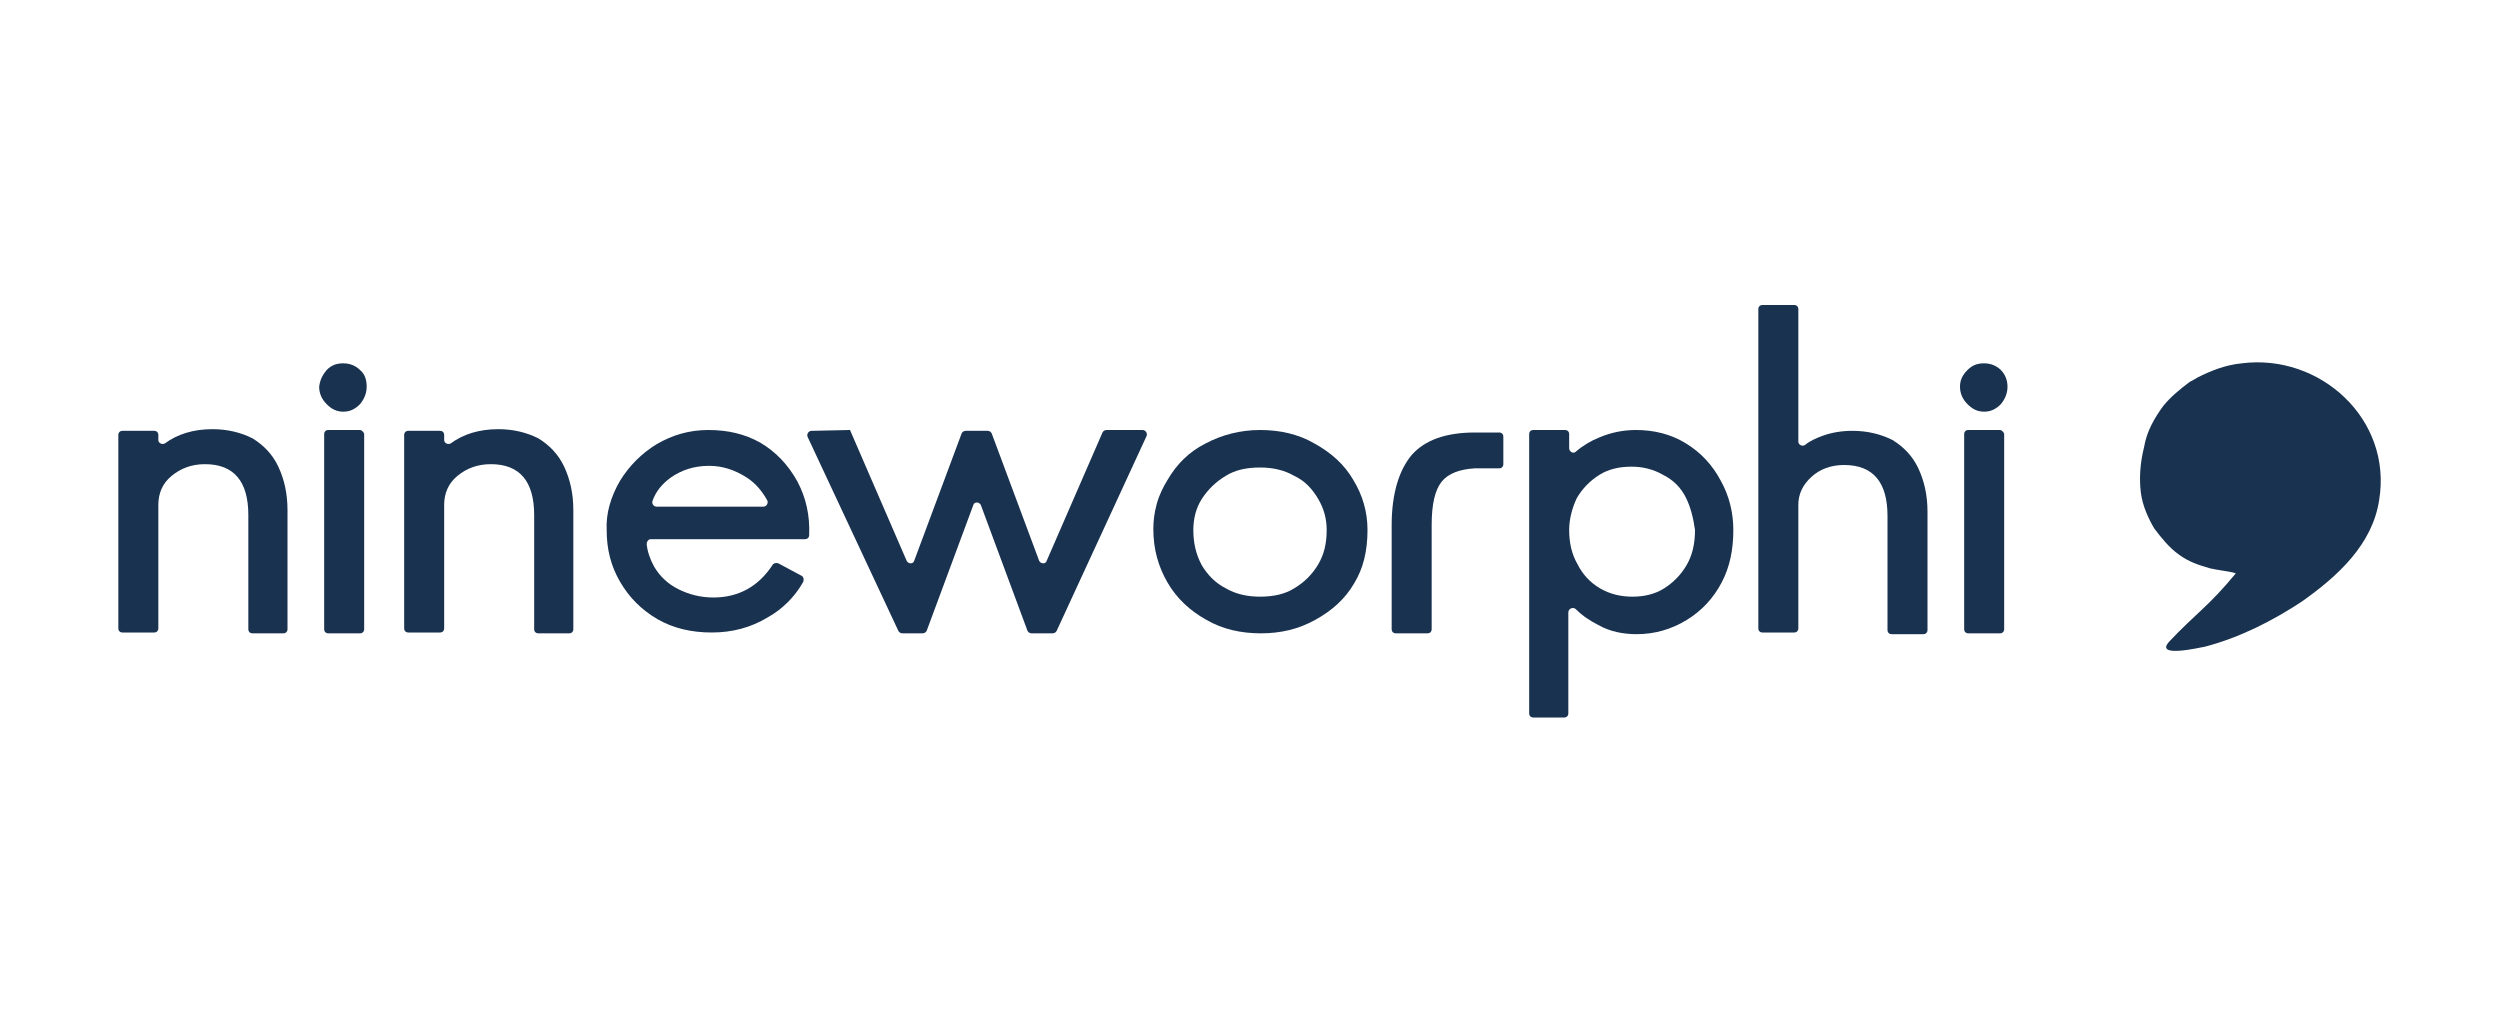
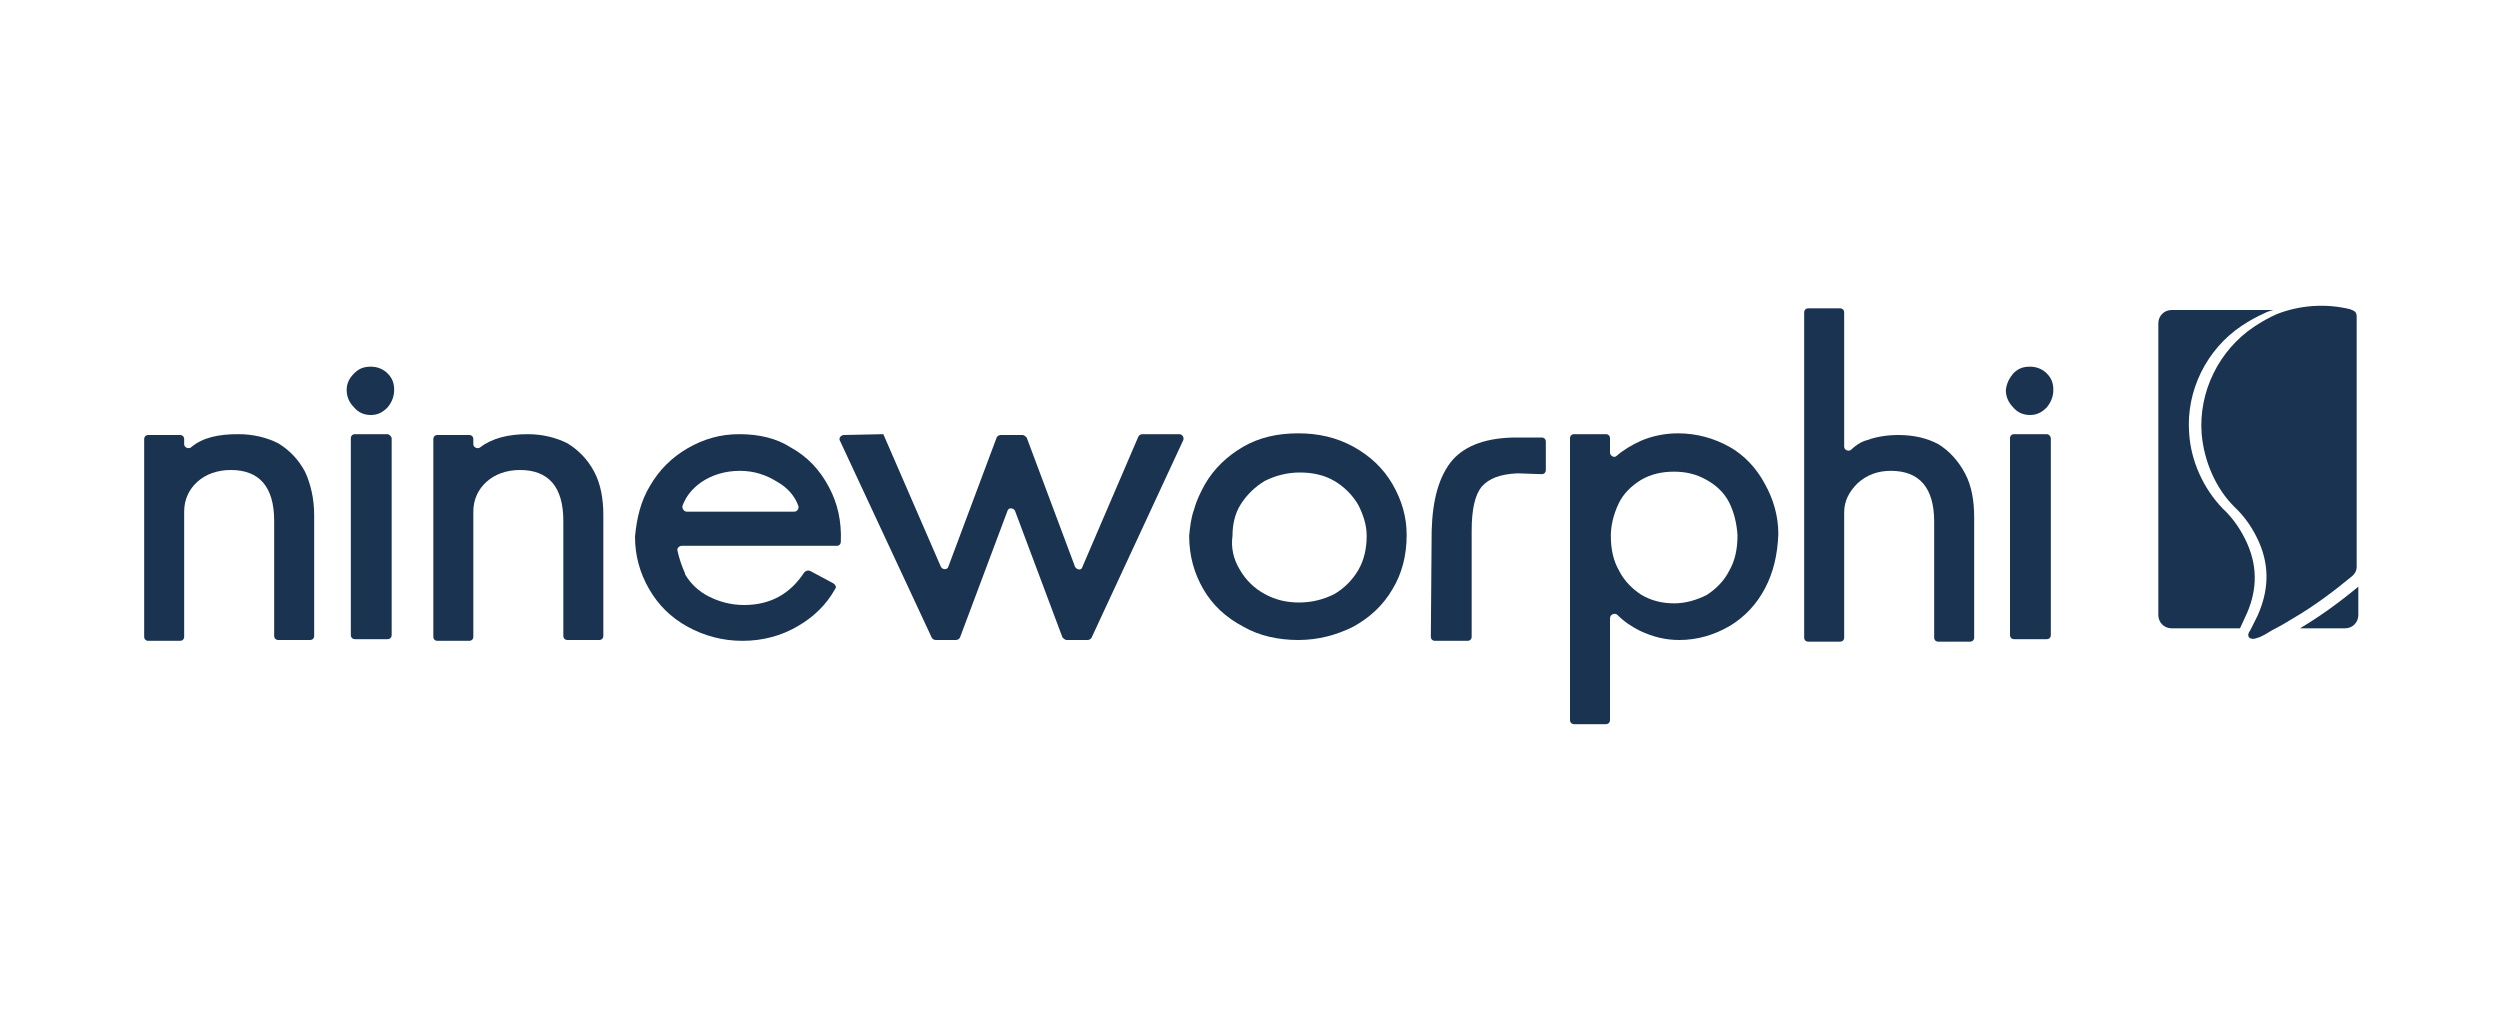
<svg xmlns="http://www.w3.org/2000/svg" version="1.1" id="Layer_1" x="0px" y="0px" viewBox="0 0 300 122.7" style="enable-background:new 0 0 300 122.7;" xml:space="preserve">
  <style type="text/css">
- 	.st0{fill:#193250;}
+ 	.st0{fill:#1A3351;}
</style>
  <g>
-     <path class="st0" d="M268.3,68.8c-3.3,4-4.8,4.8-8,8.2c-1.8,2,3.7,0.7,4.3,0.6c4.2-1.1,8.1-3.1,11.6-5.4c4.4-3.1,8.5-6.9,9.3-12.2   c1.6-9.7-7.1-17.6-16.5-16.4c-2,0.2-3.7,0.9-5.3,1.7c-0.2,0.1-0.6,0.4-0.9,0.5c-1.2,0.9-2.3,1.8-3.2,2.9c-1.1,1.5-2,3.1-2.3,4.9   c-0.5,2-0.6,3.8-0.4,5.5c0.2,1.6,0.9,3.1,1.6,4.3c0.9,1.2,1.8,2.3,2.9,3.1c1.2,0.9,2.4,1.3,3.8,1.7C266,68.4,267.8,68.6,268.3,68.8   " />
    <g>
-       <path class="st0" d="M25.5,51.5c1.8,0,3.4,0.4,4.8,1.1c1.3,0.8,2.4,1.9,3.1,3.4s1.1,3.2,1.1,5.2v14.3c0,0.3-0.2,0.5-0.5,0.5h-3.7    c-0.3,0-0.5-0.2-0.5-0.5V61.8c0-4-1.7-6.1-5.2-6.1c-1.6,0-2.9,0.5-4,1.4c-1.1,0.9-1.6,2.1-1.6,3.5v14.8c0,0.3-0.2,0.5-0.5,0.5    h-3.8c-0.3,0-0.5-0.2-0.5-0.5V52.2c0-0.3,0.2-0.5,0.5-0.5h3.8c0.3,0,0.5,0.2,0.5,0.5v0.6c0,0.4,0.5,0.6,0.8,0.4    C21.3,52.1,23.2,51.5,25.5,51.5z" />
-       <path class="st0" d="M39.2,44.4c0.6-0.6,1.2-0.8,2-0.8c0.8,0,1.5,0.3,2,0.8c0.6,0.5,0.8,1.2,0.8,2c0,0.8-0.3,1.5-0.8,2.1    c-0.6,0.6-1.2,0.9-2,0.9c-0.8,0-1.4-0.3-2-0.9c-0.6-0.6-0.9-1.3-0.9-2.1C38.4,45.6,38.7,45,39.2,44.4z M43.7,52.1v23.4    c0,0.3-0.2,0.5-0.5,0.5h-3.8c-0.3,0-0.5-0.2-0.5-0.5V52.1c0-0.3,0.2-0.5,0.5-0.5h3.8C43.4,51.6,43.7,51.9,43.7,52.1z" />
-       <path class="st0" d="M59.8,51.5c1.8,0,3.4,0.4,4.8,1.1c1.3,0.8,2.4,1.9,3.1,3.4c0.7,1.5,1.1,3.2,1.1,5.2v14.3    c0,0.3-0.2,0.5-0.5,0.5h-3.7c-0.3,0-0.5-0.2-0.5-0.5V61.8c0-4-1.7-6.1-5.2-6.1c-1.6,0-2.9,0.5-4,1.4c-1.1,0.9-1.6,2.1-1.6,3.5    v14.8c0,0.3-0.2,0.5-0.5,0.5h-3.8c-0.3,0-0.5-0.2-0.5-0.5V52.2c0-0.3,0.2-0.5,0.5-0.5h3.8c0.3,0,0.5,0.2,0.5,0.5v0.6    c0,0.4,0.5,0.6,0.8,0.4C55.6,52.1,57.5,51.5,59.8,51.5z" />
-       <path class="st0" d="M74.4,57.7c1.1-1.8,2.6-3.3,4.4-4.4c1.9-1.1,3.9-1.7,6.2-1.7c2.4,0,4.4,0.5,6.2,1.5c1.9,1.1,3.4,2.7,4.5,4.7    c1,1.9,1.5,4,1.4,6.4c0,0.3-0.2,0.5-0.5,0.5H78.1c-0.3,0-0.5,0.3-0.5,0.6c0.1,0.9,0.4,1.8,0.9,2.7c0,0,0,0,0,0    c0.7,1.2,1.7,2.1,2.9,2.7c1.2,0.6,2.6,1,4.2,1c3,0,5.4-1.3,7.1-3.9c0.1-0.2,0.4-0.3,0.7-0.2l2.8,1.5c0.2,0.1,0.3,0.4,0.2,0.7    c-1,1.8-2.5,3.3-4.3,4.3c-2,1.2-4.2,1.8-6.7,1.8c-2.4,0-4.6-0.5-6.5-1.6c-1.9-1.1-3.4-2.6-4.5-4.5s-1.6-3.9-1.6-6.2    C72.7,61.6,73.3,59.6,74.4,57.7z M89.6,57.3c-1.4-0.9-2.9-1.4-4.5-1.4c-1.8,0-3.3,0.5-4.6,1.4c-1.1,0.8-1.8,1.7-2.2,2.8    c-0.1,0.3,0.1,0.7,0.5,0.7h12.8c0.3,0,0.6-0.3,0.5-0.7C91.5,59,90.7,58,89.6,57.3z" />
-       <path class="st0" d="M102,51.6l6.8,15.7c0.2,0.4,0.8,0.4,0.9,0l5.7-15.3c0.1-0.2,0.3-0.3,0.5-0.3h2.6c0.2,0,0.4,0.1,0.5,0.3    l5.7,15.3c0.2,0.4,0.8,0.4,0.9,0l6.7-15.4c0.1-0.2,0.3-0.3,0.5-0.3h4.3c0.4,0,0.6,0.4,0.5,0.7l-10.8,23.4    c-0.1,0.2-0.3,0.3-0.5,0.3h-2.5c-0.2,0-0.4-0.1-0.5-0.3l-5.6-15.1c-0.2-0.4-0.8-0.4-0.9,0l-5.6,15.1c-0.1,0.2-0.3,0.3-0.5,0.3    h-2.4c-0.2,0-0.4-0.1-0.5-0.3L96.9,52.4c-0.1-0.3,0.1-0.7,0.5-0.7L102,51.6L102,51.6z" />
-       <path class="st0" d="M138.8,60.5c0.3-1.1,0.8-2.1,1.3-2.9c1.1-1.9,2.6-3.4,4.6-4.4c1.9-1,4.1-1.6,6.5-1.6s4.6,0.5,6.5,1.6    c2,1.1,3.6,2.5,4.7,4.4c1.1,1.8,1.7,3.8,1.7,6c0,2.5-0.5,4.6-1.6,6.4c-1.1,1.9-2.7,3.3-4.7,4.4c-2,1.1-4.1,1.6-6.5,1.6    c-2.4,0-4.6-0.5-6.5-1.6c-2-1.1-3.6-2.6-4.7-4.5c-1.1-1.9-1.7-4-1.7-6.4C138.4,62.6,138.5,61.6,138.8,60.5z M144.2,67.8    c0.7,1.2,1.7,2.2,2.9,2.8c1.2,0.7,2.6,1,4.1,1c1.6,0,3-0.3,4.1-1c1.2-0.7,2.2-1.7,2.9-2.9s1-2.5,1-4.1c0-1.3-0.3-2.5-1-3.7    c-0.7-1.2-1.6-2.2-2.9-2.8c-1.2-0.7-2.6-1-4.1-1c-1.6,0-3,0.3-4.1,1c-1.2,0.7-2.2,1.7-2.9,2.8c-0.7,1.1-1,2.4-1,3.7    C143.2,65.1,143.5,66.5,144.2,67.8z" />
-       <path class="st0" d="M173,57.8c-0.8,1-1.2,2.7-1.2,5.2v12.5c0,0.3-0.2,0.5-0.5,0.5h-3.8c-0.3,0-0.5-0.2-0.5-0.5l0-12.5    c0-3.8,0.9-6.6,2.4-8.4c1.6-1.8,4.1-2.7,7.6-2.7c1.4,0,2.4,0,2.9,0c0.3,0,0.5,0.2,0.5,0.5v3.3c0,0.3-0.2,0.5-0.5,0.5l-2.9,0    C175.2,56.3,173.8,56.8,173,57.8z" />
-       <path class="st0" d="M206.6,69.9c-1,1.9-2.4,3.4-4.2,4.5c-1.8,1.1-3.8,1.7-6,1.7c-1.6,0-3.2-0.3-4.6-1.1c-1-0.5-1.9-1.1-2.7-1.9    c-0.3-0.3-0.9-0.1-0.9,0.4v12.1c0,0.3-0.2,0.5-0.5,0.5H184c-0.3,0-0.5-0.2-0.5-0.5V52.1c0-0.3,0.2-0.5,0.5-0.5h3.8    c0.3,0,0.5,0.2,0.5,0.5v1.7c0,0.4,0.5,0.7,0.8,0.4c0.8-0.7,1.8-1.3,2.8-1.7c1.4-0.6,2.9-0.9,4.4-0.9c2.2,0,4.2,0.5,6,1.6    c1.8,1.1,3.2,2.6,4.2,4.5c1,1.8,1.5,3.8,1.5,5.9C208,65.9,207.6,68,206.6,69.9z M202.3,59.7c-0.6-1.2-1.5-2.1-2.7-2.7    c-1.2-0.7-2.5-1-3.8-1c-1.5,0-2.8,0.3-3.9,1c-1.1,0.7-2,1.6-2.7,2.8c-0.6,1.3-0.9,2.6-0.9,3.8c0,1.5,0.3,2.9,1,4.1    c0.6,1.2,1.5,2.2,2.7,2.9c1.2,0.7,2.5,1,3.9,1c1.4,0,2.7-0.3,3.8-1c1.1-0.7,2-1.6,2.7-2.8s1-2.6,1-4.2    C203.2,62.2,202.9,60.9,202.3,59.7z" />
-       <path class="st0" d="M218.7,52.3c1.1-0.4,2.3-0.6,3.6-0.6c1.8,0,3.4,0.4,4.8,1.1c1.3,0.8,2.4,1.9,3.1,3.4c0.7,1.5,1.1,3.2,1.1,5.2    v14.2c0,0.3-0.2,0.5-0.5,0.5H227c-0.3,0-0.5-0.2-0.5-0.5V61.9c0-4-1.7-6.1-5.2-6.1c-1.6,0-2.9,0.5-3.9,1.4c-1.1,1-1.6,2.1-1.6,3.4    v14.8c0,0.3-0.2,0.5-0.5,0.5h-3.8c-0.3,0-0.5-0.2-0.5-0.5V37.1c0-0.3,0.2-0.5,0.5-0.5h3.8c0.3,0,0.5,0.2,0.5,0.5V53    c0,0.4,0.5,0.6,0.8,0.4C217.2,52.9,217.9,52.6,218.7,52.3z" />
-       <path class="st0" d="M236.1,44.4c0.6-0.6,1.2-0.8,2-0.8c0.8,0,1.5,0.3,2,0.8s0.8,1.2,0.8,2c0,0.8-0.3,1.5-0.8,2.1    c-0.6,0.6-1.2,0.9-2,0.9c-0.8,0-1.4-0.3-2-0.9c-0.6-0.6-0.9-1.3-0.9-2.1C235.2,45.6,235.5,45,236.1,44.4z M240.5,52.1v23.4    c0,0.3-0.2,0.5-0.5,0.5h-3.8c-0.3,0-0.5-0.2-0.5-0.5V52.1c0-0.3,0.2-0.5,0.5-0.5h3.8C240.2,51.6,240.5,51.9,240.5,52.1z" />
+       <g>
+         <path class="st0" d="M28.6,52.1c1.8,0,3.4,0.4,4.8,1.1c1.3,0.8,2.4,1.9,3.2,3.4c0.7,1.5,1.1,3.3,1.1,5.2v14.5     c0,0.3-0.2,0.5-0.5,0.5h-3.8c-0.3,0-0.5-0.2-0.5-0.5V62.5c0-4.1-1.8-6.1-5.2-6.1c-1.6,0-3,0.5-4,1.4c-1,0.9-1.6,2.1-1.6,3.6v15     c0,0.3-0.2,0.5-0.5,0.5h-3.8c-0.3,0-0.5-0.2-0.5-0.5V52.7c0-0.3,0.2-0.5,0.5-0.5h3.8c0.3,0,0.5,0.2,0.5,0.5v0.6     c0,0.4,0.5,0.6,0.8,0.4C24.3,52.5,26.2,52.1,28.6,52.1z" />
+         <path class="st0" d="M42.5,44.8c0.6-0.6,1.2-0.8,2-0.8c0.8,0,1.5,0.3,2,0.8c0.6,0.6,0.8,1.2,0.8,2c0,0.8-0.3,1.5-0.8,2.1     c-0.6,0.6-1.2,0.9-2,0.9c-0.8,0-1.5-0.3-2-0.9c-0.6-0.6-0.9-1.3-0.9-2.1C41.6,46,41.9,45.4,42.5,44.8z M47,52.6v23.6     c0,0.3-0.2,0.5-0.5,0.5h-3.9c-0.3,0-0.5-0.2-0.5-0.5V52.6c0-0.3,0.2-0.5,0.5-0.5h3.9C46.7,52.1,47,52.4,47,52.6z" />
+         <path class="st0" d="M63.3,52.1c1.8,0,3.4,0.4,4.8,1.1c1.3,0.8,2.4,1.9,3.2,3.4s1.1,3.3,1.1,5.2v14.5c0,0.3-0.2,0.5-0.5,0.5h-3.8     c-0.3,0-0.5-0.2-0.5-0.5V62.5c0-4.1-1.8-6.1-5.2-6.1c-1.6,0-3,0.5-4,1.4c-1,0.9-1.6,2.1-1.6,3.6v15c0,0.3-0.2,0.5-0.5,0.5h-3.8     c-0.3,0-0.5-0.2-0.5-0.5V52.7c0-0.3,0.2-0.5,0.5-0.5h3.8c0.3,0,0.5,0.2,0.5,0.5v0.6c0,0.4,0.5,0.6,0.8,0.4     C59,52.6,61,52.1,63.3,52.1z" />
+         <path class="st0" d="M78,58.3c1.1-1.9,2.6-3.4,4.5-4.5c1.9-1.1,3.9-1.7,6.2-1.7c2.4,0,4.5,0.5,6.2,1.6c2,1.1,3.5,2.7,4.6,4.8     c1,1.9,1.5,4,1.4,6.5c0,0.3-0.2,0.5-0.5,0.5H81.8c-0.3,0-0.6,0.3-0.5,0.6c0.2,0.9,0.5,1.8,0.9,2.7v0.1c0.7,1.2,1.7,2.1,2.9,2.7     c1.2,0.6,2.6,1,4.2,1c3.1,0,5.5-1.3,7.2-3.9c0.2-0.2,0.4-0.3,0.7-0.2L100,70c0.3,0.2,0.4,0.5,0.2,0.7c-1,1.8-2.5,3.3-4.4,4.4     c-2,1.2-4.3,1.8-6.7,1.8c-2.4,0-4.6-0.6-6.6-1.7c-2-1.1-3.5-2.6-4.6-4.5c-1.1-1.9-1.7-4-1.7-6.3C76.4,62.2,76.9,60.1,78,58.3z      M93.4,57.9c-1.4-0.9-2.9-1.4-4.6-1.4c-1.8,0-3.4,0.5-4.7,1.4c-1.1,0.8-1.8,1.7-2.2,2.8c-0.1,0.3,0.2,0.7,0.5,0.7h12.9     c0.4,0,0.6-0.4,0.5-0.7C95.4,59.6,94.6,58.6,93.4,57.9z" />
+         <path class="st0" d="M106,52.1l6.9,15.9c0.2,0.4,0.8,0.4,0.9,0l5.8-15.5c0.1-0.2,0.3-0.3,0.5-0.3h2.6c0.2,0,0.4,0.2,0.5,0.3     L129,68c0.2,0.4,0.8,0.5,0.9,0l6.7-15.6c0.1-0.2,0.3-0.3,0.5-0.3h4.4c0.4,0,0.6,0.4,0.5,0.7L131,76.5c-0.1,0.2-0.3,0.3-0.5,0.3     h-2.5c-0.2,0-0.4-0.2-0.5-0.3l-5.7-15.2c-0.2-0.4-0.8-0.4-0.9,0l-5.7,15.2c-0.1,0.2-0.3,0.3-0.5,0.3h-2.4c-0.2,0-0.4-0.1-0.5-0.3     l-11-23.6c-0.2-0.3,0.1-0.7,0.5-0.7L106,52.1L106,52.1z" />
+         <path class="st0" d="M143.3,61.1c0.3-1.1,0.8-2.1,1.3-3c1.1-1.9,2.7-3.4,4.6-4.5s4.1-1.6,6.6-1.6c2.4,0,4.6,0.5,6.6,1.6     c2,1.1,3.6,2.6,4.7,4.5c1.1,1.9,1.7,3.9,1.7,6.1c0,2.5-0.6,4.7-1.7,6.5c-1.1,1.9-2.7,3.4-4.7,4.5c-2,1-4.2,1.6-6.6,1.6     c-2.4,0-4.7-0.5-6.6-1.6c-2.1-1.1-3.7-2.6-4.8-4.5c-1.1-1.9-1.7-4-1.7-6.4C142.8,63.3,142.9,62.2,143.3,61.1z M148.8,68.4     c0.7,1.2,1.7,2.2,3,2.9s2.6,1,4.1,1c1.6,0,3-0.4,4.2-1c1.2-0.7,2.2-1.7,2.9-2.9c0.7-1.2,1-2.6,1-4.1c0-1.3-0.4-2.5-1-3.7     c-0.7-1.2-1.7-2.2-2.9-2.9c-1.2-0.7-2.6-1-4.1-1c-1.6,0-3,0.4-4.2,1c-1.2,0.7-2.2,1.7-2.9,2.8c-0.7,1.1-1,2.4-1,3.8     C147.7,65.7,148,67.1,148.8,68.4z" />
+         <path class="st0" d="M177.8,58.4c-0.8,1-1.2,2.7-1.2,5.3v12.7c0,0.3-0.2,0.5-0.5,0.5h-3.9c-0.3,0-0.5-0.2-0.5-0.5l0.1-12.7     c0.1-3.8,0.9-6.6,2.5-8.5c1.6-1.8,4.2-2.7,7.7-2.7c1.4,0,2.4,0,3,0c0.3,0,0.5,0.2,0.5,0.5v3.4c0,0.3-0.2,0.5-0.5,0.5l-2.9-0.1     C180,56.9,178.7,57.4,177.8,58.4z" />
+         <path class="st0" d="M211.8,70.6c-1,1.9-2.4,3.4-4.2,4.5c-1.9,1.1-3.9,1.7-6.1,1.7c-1.7,0-3.2-0.4-4.7-1.1     c-1-0.5-1.9-1.1-2.7-1.9c-0.3-0.3-0.9-0.1-0.9,0.4v12.2c0,0.3-0.2,0.5-0.5,0.5h-3.8c-0.3,0-0.5-0.2-0.5-0.5V52.6     c0-0.3,0.2-0.5,0.5-0.5h3.8c0.3,0,0.5,0.2,0.5,0.5v1.7c0,0.4,0.5,0.7,0.8,0.4c0.8-0.7,1.8-1.3,2.9-1.8c1.4-0.6,2.9-0.9,4.5-0.9     c2.2,0,4.3,0.6,6.1,1.6c1.8,1,3.3,2.6,4.3,4.5c1,1.8,1.6,3.8,1.6,6C213.3,66.6,212.8,68.7,211.8,70.6z M207.5,60.3     c-0.6-1.2-1.6-2.1-2.7-2.7c-1.2-0.7-2.5-1-3.9-1c-1.5,0-2.8,0.3-4,1c-1.1,0.7-2.1,1.6-2.7,2.9c-0.6,1.3-0.9,2.6-0.9,3.8     c0,1.6,0.3,3,1,4.2c0.6,1.2,1.6,2.2,2.7,2.9c1.2,0.7,2.5,1,3.9,1c1.4,0,2.7-0.4,3.9-1c1.1-0.7,2.1-1.7,2.7-2.9     c0.7-1.2,1-2.6,1-4.3C208.4,62.8,208.1,61.5,207.5,60.3z" />
+         <path class="st0" d="M224.1,52.8c1.1-0.4,2.4-0.6,3.7-0.6c1.9,0,3.5,0.4,4.8,1.1c1.3,0.8,2.4,2,3.2,3.5c0.8,1.5,1.1,3.3,1.1,5.3     v14.4c0,0.3-0.2,0.5-0.5,0.5h-3.8c-0.3,0-0.5-0.2-0.5-0.5V62.6c0-4.1-1.8-6.1-5.2-6.1c-1.6,0-2.9,0.5-4,1.5c-1,1-1.6,2.1-1.6,3.5     v15c0,0.3-0.2,0.5-0.5,0.5h-3.8c-0.3,0-0.5-0.2-0.5-0.5V37.5c0-0.3,0.2-0.5,0.5-0.5h3.8c0.3,0,0.5,0.2,0.5,0.5v16.1     c0,0.4,0.5,0.6,0.8,0.4C222.6,53.5,223.3,53,224.1,52.8z" />
+         <path class="st0" d="M241.6,44.8c0.6-0.6,1.2-0.8,2-0.8c0.8,0,1.5,0.3,2,0.8c0.6,0.6,0.8,1.2,0.8,2c0,0.8-0.3,1.5-0.8,2.1     c-0.6,0.6-1.2,0.9-2,0.9c-0.8,0-1.5-0.3-2-0.9c-0.6-0.6-0.9-1.3-0.9-2.1C240.8,46,241.1,45.4,241.6,44.8z M246.1,52.6v23.6     c0,0.3-0.2,0.5-0.5,0.5h-3.9c-0.3,0-0.5-0.2-0.5-0.5V52.6c0-0.3,0.2-0.5,0.5-0.5h3.9C245.9,52.1,246.1,52.4,246.1,52.6z" />
+       </g>
+     </g>
+     <g>
+       <g>
+         <path class="st0" d="M276,75.4h5.4c0.9,0,1.6-0.7,1.6-1.6v-3.4C280.7,72.3,278.5,73.9,276,75.4C276,75.4,276,75.4,276,75.4z" />
+         <path class="st0" d="M269.7,65.3c-0.7-1.6-1.7-3.1-3-4.3c-2.3-2.4-3.8-5.7-4-9c-0.4-5.1,2.1-10.1,6.3-12.9     c0.9-0.6,1.8-1.1,2.7-1.5c0.4-0.2,0.7-0.3,1.1-0.4h-12.2c-0.9,0-1.6,0.7-1.6,1.6v35c0,0.9,0.7,1.6,1.6,1.6h8.2     c0.2-0.4,0.4-0.9,0.6-1.3C270.8,71.2,271,68.3,269.7,65.3z" />
+       </g>
+       <g>
+         <path class="st0" d="M264.2,52.1c-0.4-5.1,2.1-10.1,6.3-12.9c0.9-0.6,1.8-1.1,2.7-1.5c2.8-1.1,5.9-1.3,8.8-0.6     c0.5,0.2,0.8,0.3,0.8,0.9c0,10,0,20,0,30c0,0.5-0.2,0.8-0.5,1.1c-2.3,1.9-4.7,3.7-7.3,5.2c-0.8,0.5-1.5,0.9-2.3,1.3     c-0.7,0.4-1.2,0.8-2,1c-0.2,0.1-0.6,0.1-0.8-0.1c-0.2-0.2-0.1-0.6,0.1-0.8c0.3-0.6,0.6-1.2,0.9-1.8c1.3-2.9,1.5-5.8,0.2-8.8     c-0.7-1.6-1.7-3.1-3-4.3C265.9,58.6,264.5,55.4,264.2,52.1z" />
+       </g>
    </g>
  </g>
</svg>
